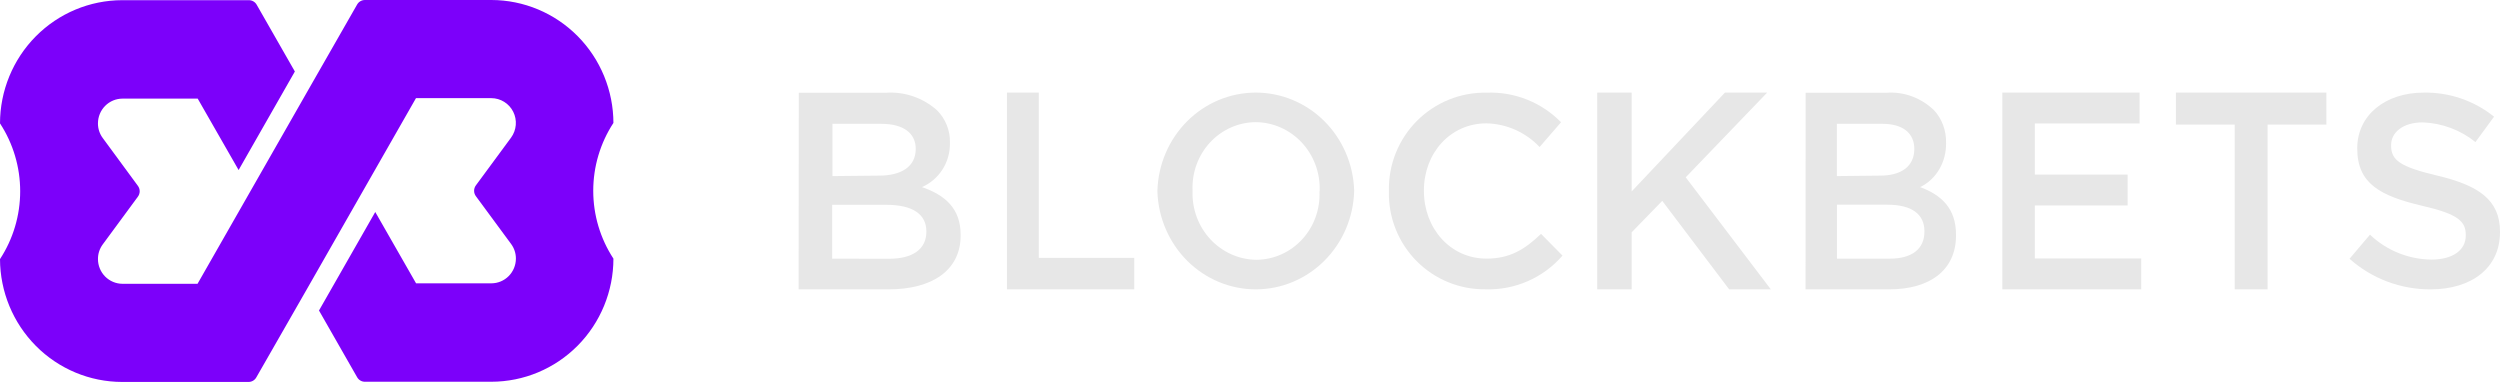
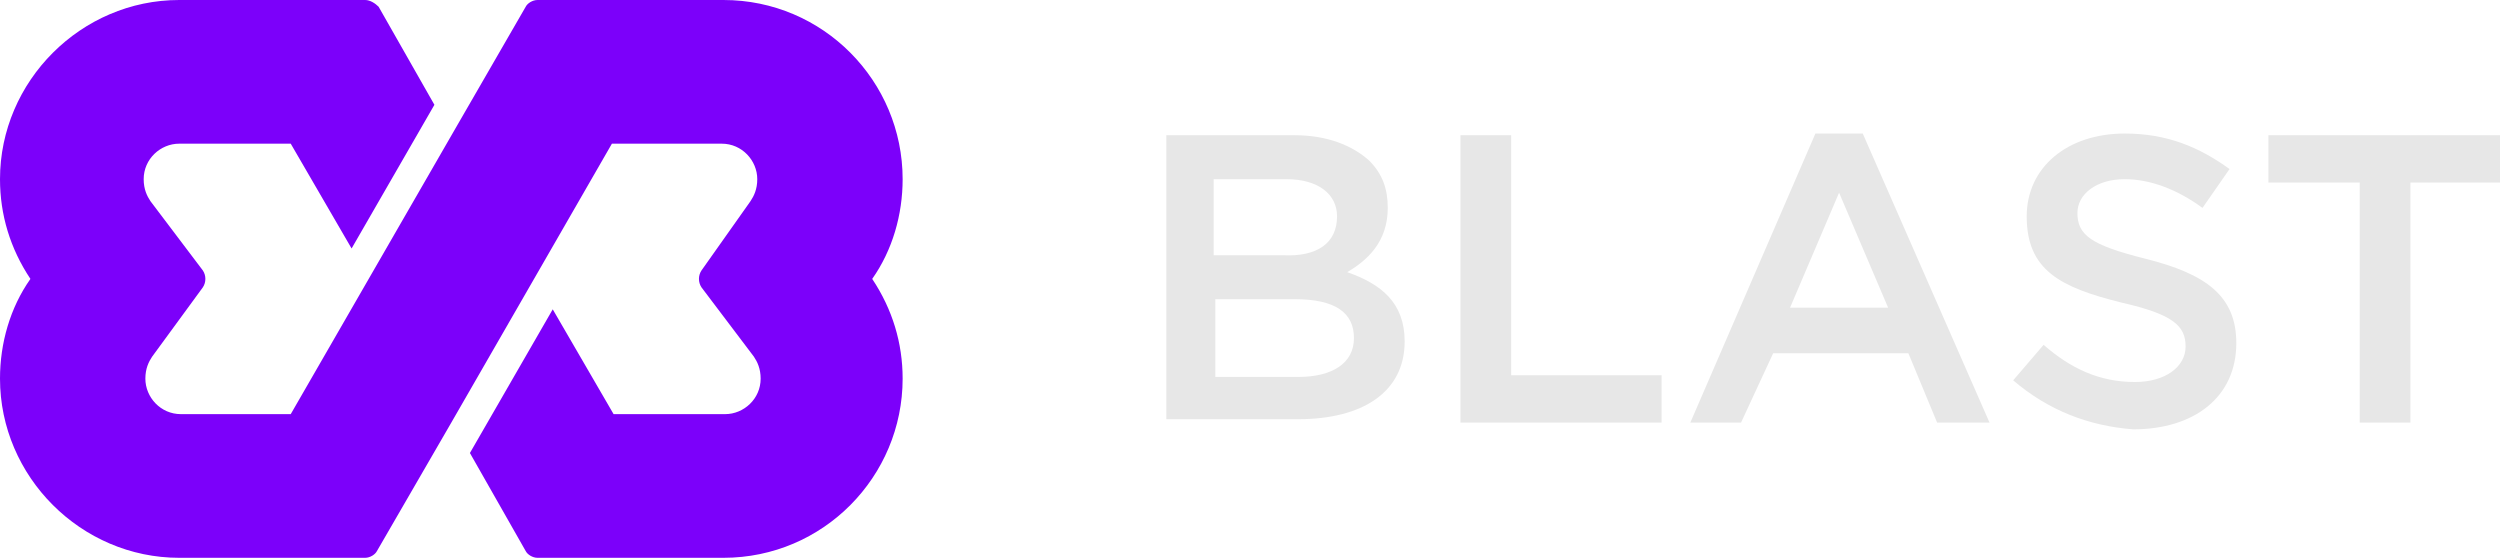
- <svg xmlns="http://www.w3.org/2000/svg" width="216" height="33" viewBox="0 0 216 33">
-   <g fill="none" fill-rule="evenodd">
-     <g>
-       <g>
-         <path fill="#7C00FA" fill-rule="nonzero" d="M49.909 3.123C47.932 1.127 45.249.004 42.452 0h-10.91c-.141-.003-.28.033-.403.104-.123.072-.223.176-.291.3L26.805 7.47 17.067 24.52h-6.48c-.562 0-1.1-.225-1.499-.624-.397-.4-.622-.942-.624-1.509-.004-.46.143-.908.417-1.276l3.025-4.108c.105-.137.163-.305.163-.479 0-.173-.058-.341-.163-.478L8.88 11.929c-.273-.366-.42-.811-.417-1.269 0-.567.224-1.111.622-1.513.398-.401.937-.626 1.5-.626h6.497l3.534 6.17 4.86-8.513L22.184.42c-.067-.124-.167-.227-.288-.298-.12-.071-.259-.108-.399-.106h-10.94C7.756.02 5.074 1.143 3.095 3.138 1.117 5.133.004 7.838 0 10.66c1.138 1.74 1.744 3.78 1.744 5.863 0 2.085-.606 4.123-1.744 5.863.01 2.818 1.127 5.516 3.105 7.505 1.978 1.99 4.657 3.107 7.45 3.109h10.91c.14.002.278-.035.4-.106.12-.072.22-.175.287-.299l4.352-7.594L35.94 8.48h6.512c.393.001.777.112 1.11.32.334.207.604.504.781.857.177.353.253.748.22 1.142-.033.394-.173.771-.405 1.09l-3.033 4.116c-.105.137-.163.305-.163.479 0 .173.058.341.163.478l3.033 4.116c.272.366.418.811.416 1.269-.002.566-.226 1.108-.624 1.508-.398.4-.936.624-1.498.624h-6.504l-3.526-6.163-4.861 8.512 3.287 5.75c.068.126.168.23.29.301.123.072.263.108.404.104h10.91c2.797-.002 5.479-1.123 7.456-3.117 1.978-1.995 3.09-4.699 3.092-7.52-1.138-1.74-1.744-3.778-1.744-5.862 0-2.085.606-4.123 1.744-5.864v.024c-.002-2.821-1.114-5.526-3.091-7.522z" transform="translate(-128, -43) translate(128, 43)" />
-         <path fill="#E7E7E7" d="M76.551 8.014c.795-.055 1.593.05 2.347.309.754.258 1.45.665 2.05 1.196.37.365.66.804.854 1.288.194.485.287 1.004.272 1.527v.049c.01.8-.213 1.586-.642 2.26-.43.672-1.047 1.202-1.773 1.522C81.631 16.85 83 17.988 83 20.29v.049C83 23.373 80.52 25 76.777 25H69l.016-16.986h7.535zm2.569 4.848c0-1.342-1.055-2.163-2.947-2.163h-4.25v4.515l4.033-.041c1.892 0 3.164-.757 3.164-2.31zm.917 7.16v-.041c0-1.432-1.127-2.286-3.461-2.286h-4.678v4.653l4.92.008c2.02 0 3.22-.813 3.22-2.335z" transform="translate(-128, -43) translate(128, 43)" />
-         <path fill="#E7E7E7" fill-rule="nonzero" d="M89.752 8v14.28H98V25H87V8h2.752z" transform="translate(-128, -43) translate(128, 43)" />
-         <path fill="#E7E7E7" d="M100 16.5c.06-2.271.98-4.43 2.562-6.016 1.583-1.587 3.704-2.478 5.915-2.484 2.211-.006 4.338.873 5.929 2.45 1.59 1.578 2.521 3.731 2.594 6.002v.048c-.06 2.271-.98 4.43-2.562 6.016-1.583 1.587-3.704 2.478-5.915 2.484-2.211.006-4.338-.873-5.929-2.45-1.59-1.578-2.521-3.731-2.594-6.002V16.5zm14.017 0c.03-.767-.091-1.532-.356-2.25-.264-.717-.666-1.373-1.182-1.928-.516-.554-1.135-.997-1.82-1.3-.686-.304-1.424-.463-2.17-.468-.74.005-1.47.164-2.147.466-.678.303-1.29.742-1.799 1.293-.509.55-.904 1.2-1.163 1.912-.259.71-.375 1.468-.343 2.227v.048c-.028.766.094 1.53.358 2.248.265.717.667 1.373 1.183 1.927.515.555 1.134.997 1.82 1.301.684.305 1.422.464 2.168.47.738-.007 1.467-.166 2.143-.469.677-.303 1.287-.742 1.794-1.293.508-.55.902-1.2 1.16-1.911.257-.71.372-1.467.339-2.225h.015V16.5z" transform="translate(-128, -43) translate(128, 43)" />
-         <path fill="#E7E7E7" fill-rule="nonzero" d="M120.002 16.5c-.025-1.12.175-2.234.591-3.275.416-1.04 1.037-1.986 1.828-2.78.79-.793 1.732-1.419 2.77-1.838 1.038-.42 2.15-.623 3.268-.6 1.188-.046 2.373.158 3.477.599 1.105.44 2.106 1.106 2.938 1.956l-1.853 2.14c-.592-.627-1.301-1.131-2.088-1.482-.787-.351-1.636-.542-2.497-.563-3.141 0-5.41 2.58-5.41 5.797v.047c0 3.217 2.269 5.844 5.41 5.844 2.01 0 3.297-.787 4.71-2.14l1.854 1.88c-.823.95-1.847 1.704-2.998 2.207-1.15.504-2.398.744-3.653.704-1.107.014-2.206-.196-3.23-.617-1.025-.42-1.955-1.043-2.734-1.832-.779-.788-1.392-1.726-1.801-2.756-.41-1.031-.607-2.134-.582-3.243v-.047zM140.976 8v8.54l8.06-8.54h3.648l-7.038 7.32L153 25h-3.6l-5.781-7.646-2.643 2.717V25H138V8h2.976z" transform="translate(-128, -43) translate(128, 43)" />
-         <path fill="#E7E7E7" d="M163.012 8.013c.738-.053 1.478.053 2.178.311s1.348.664 1.904 1.194c.342.367.611.805.791 1.29.18.484.267 1.003.255 1.525v.05c.01.8-.197 1.586-.596 2.259-.4.673-.972 1.203-1.646 1.523 1.831.683 3.102 1.822 3.102 4.125v.048c0 3.035-2.295 4.662-5.771 4.662H156l.007-16.987h7.005zm2.385 4.849c0-1.342-.98-2.164-2.744-2.164h-3.947v4.515l3.745-.04c1.765 0 2.946-.757 2.946-2.311zm.874 7.151v-.04c0-1.433-1.046-2.287-3.207-2.287h-4.35v4.662h4.567c1.877 0 2.99-.814 2.99-2.335z" transform="translate(-128, -43) translate(128, 43)" />
-         <path fill="#E7E7E7" fill-rule="nonzero" d="M184.862 8v2.668h-9.052v4.417h8.018v2.668h-8.018v4.579H185V25h-12V8h11.862zM188 10.768V8h13v2.768h-5.08V25h-2.84V10.768H188zM204.768 20.275c1.422 1.36 3.32 2.131 5.302 2.153 1.816 0 2.973-.791 2.973-2.081v-.048c0-1.179-.675-1.812-3.792-2.524-3.567-.847-5.584-1.892-5.584-4.93v-.048c0-2.833 2.41-4.795 5.729-4.795 2.216-.042 4.376.696 6.09 2.08l-1.607 2.193c-1.29-1.042-2.89-1.64-4.556-1.701-1.727 0-2.731.878-2.731 1.962v.048c0 1.274.803 1.836 4.017 2.595 3.551.847 5.391 2.097 5.391 4.835v.048c0 3.094-2.467 4.938-5.986 4.938-2.591.016-5.095-.928-7.014-2.643l1.768-2.082z" transform="translate(-128, -43) translate(128, 43)" />
-       </g>
-     </g>
+ <svg xmlns="http://www.w3.org/2000/svg" version="1.1" id="Capa_1" x="0px" y="0px" viewBox="0 0 147.9 33" style="enable-background:new 0 0 147.9 33;" xml:space="preserve">
+   <style type="text/css">
+ 	.st0{fill:#E7E7E7;}
+ 	.st1{fill:#7C00FA;}
+ </style>
+   <g>
+     <path class="st0" d="M69,8h7.6C78.5,8,80,8.6,81,9.5c0.8,0.8,1.1,1.7,1.1,2.8l0,0c0,2-1.2,3.1-2.4,3.8c2,0.7,3.4,1.8,3.4,4.1l0,0   c0,3-2.5,4.6-6.3,4.6H69V8z M79.1,12.8c0-1.3-1.1-2.2-3-2.2h-4.3v4.5h4.1C77.9,15.2,79.1,14.4,79.1,12.8L79.1,12.8z M76.6,17.7   h-4.7v4.6h4.9c2,0,3.3-0.8,3.3-2.3l0,0C80.1,18.5,79,17.7,76.6,17.7z" />
+     <path class="st0" d="M86.4,8h3v14.2h8.9V25H86.4V8z" />
+     <path class="st0" d="M107.4,7.9h2.8l7.5,17.1h-3.1l-1.7-4.1h-8L103,25h-3L107.4,7.9z M111.7,18.2l-2.9-6.8l-2.9,6.8H111.7z" />
+     <path class="st0" d="M119.1,22.5l1.8-2.1c1.6,1.4,3.3,2.2,5.4,2.2c1.8,0,3-0.9,3-2.1l0,0c0-1.2-0.7-1.9-3.8-2.6   c-3.6-0.9-5.6-1.9-5.6-5.1l0,0c0-2.9,2.4-4.9,5.8-4.9c2.5,0,4.4,0.8,6.2,2.1l-1.6,2.3c-1.5-1.1-3.1-1.7-4.6-1.7   c-1.7,0-2.8,0.9-2.8,2l0,0c0,1.3,0.8,1.9,4,2.7c3.6,0.9,5.4,2.2,5.4,5l0,0c0,3.2-2.5,5.1-6.1,5.1C123.6,25.2,121.2,24.3,119.1,22.5   z" />
+     <path class="st0" d="M139.6,10.8h-5.4V8H148v2.8h-5.4V25h-3L139.6,10.8L139.6,10.8z" />
+   </g>
+   <g>
+     <path class="st1" d="M53.4,10.6C53.4,4.8,48.7,0,42.8,0h-11c-0.3,0-0.6,0.2-0.7,0.4L27,7.5l-9.8,17l0,0h-6.5c-1.2,0-2.1-1-2.1-2.1   c0-0.6,0.2-1,0.4-1.3L12,17c0.2-0.3,0.2-0.7,0-1l-3.1-4.1c-0.2-0.3-0.4-0.7-0.4-1.3c0-1.2,1-2.1,2.1-2.1h6.6l3.6,6.2l4.9-8.5   l-3.3-5.8C22.2,0.2,21.9,0,21.6,0h-11C4.8,0,0,4.8,0,10.6c0,2.1,0.6,4.1,1.8,5.9C0.6,18.2,0,20.3,0,22.4C0,28.2,4.8,33,10.6,33h11   c0.3,0,0.6-0.2,0.7-0.4l4.4-7.6l0,0l9.5-16.5l0,0h6.5c1.2,0,2.1,1,2.1,2.1c0,0.6-0.2,1-0.4,1.3L41.5,16c-0.2,0.3-0.2,0.7,0,1   l3.1,4.1c0.2,0.3,0.4,0.7,0.4,1.3c0,1.2-1,2.1-2.1,2.1h-6.6l-3.6-6.2l-4.9,8.5l3.3,5.8c0.1,0.2,0.4,0.4,0.7,0.4h11   c5.9,0,10.6-4.8,10.6-10.6c0-2.1-0.6-4.1-1.8-5.9C52.8,14.8,53.4,12.7,53.4,10.6z" />
  </g>
</svg>
